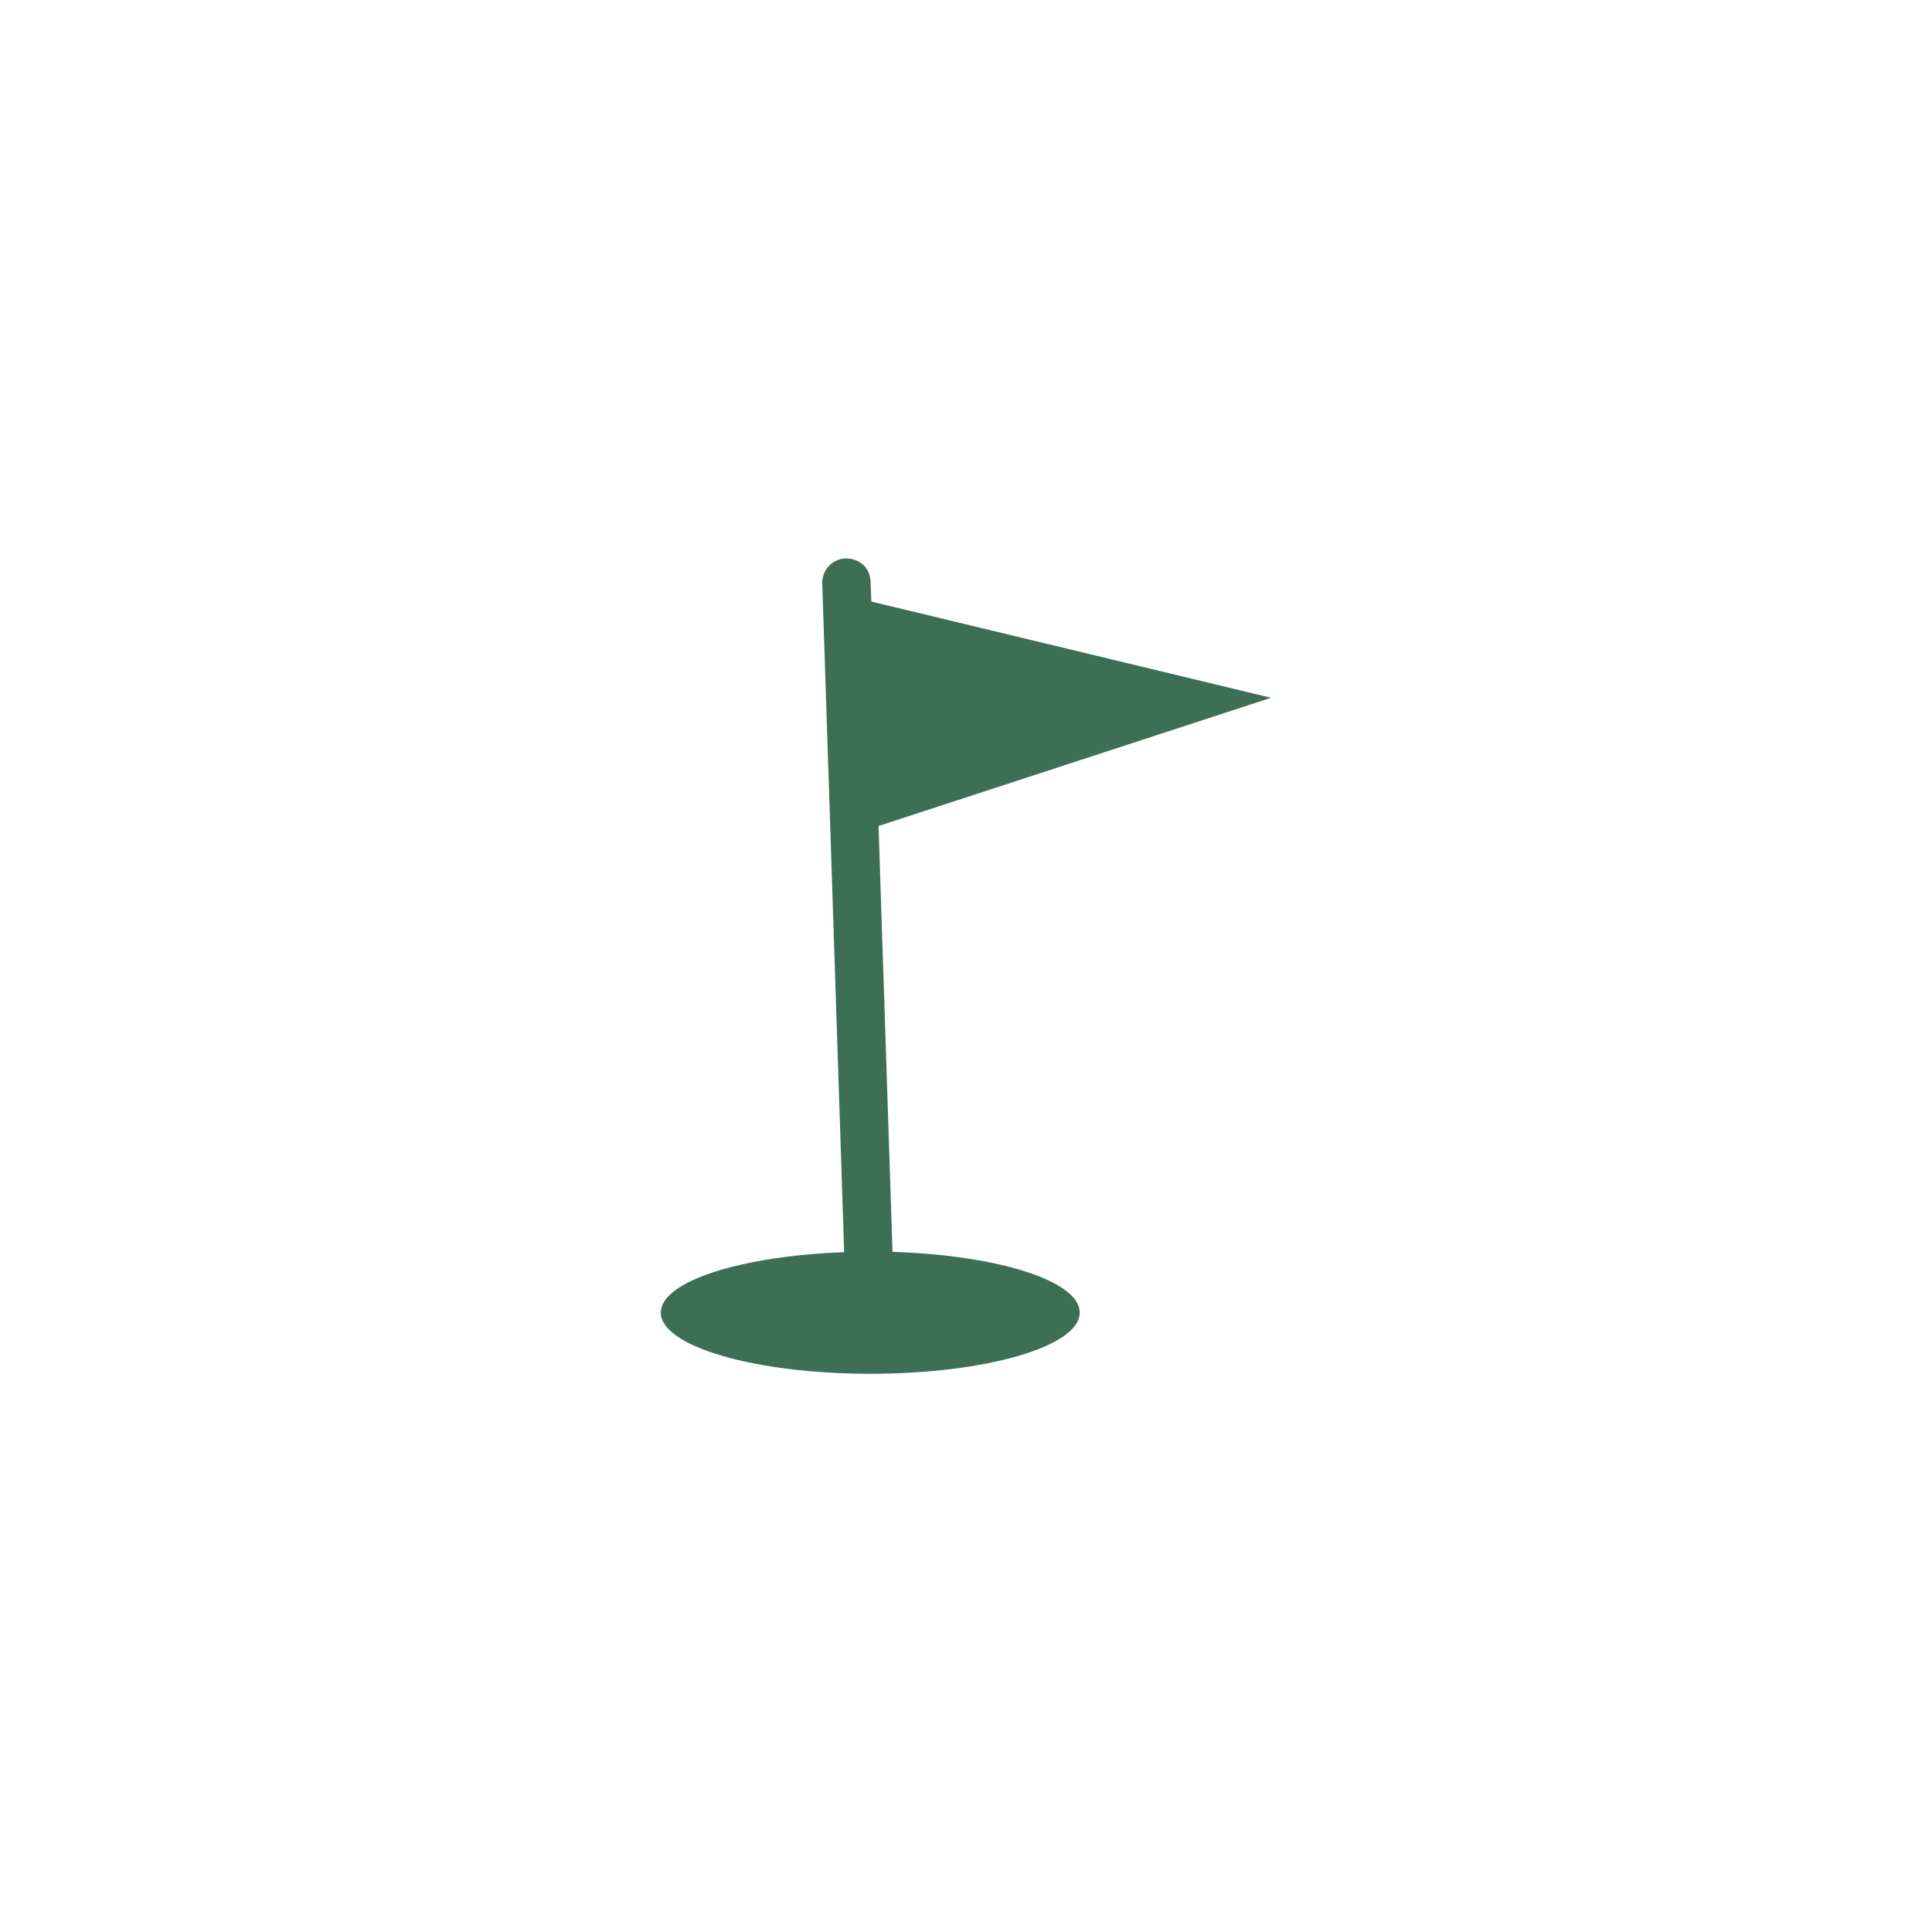
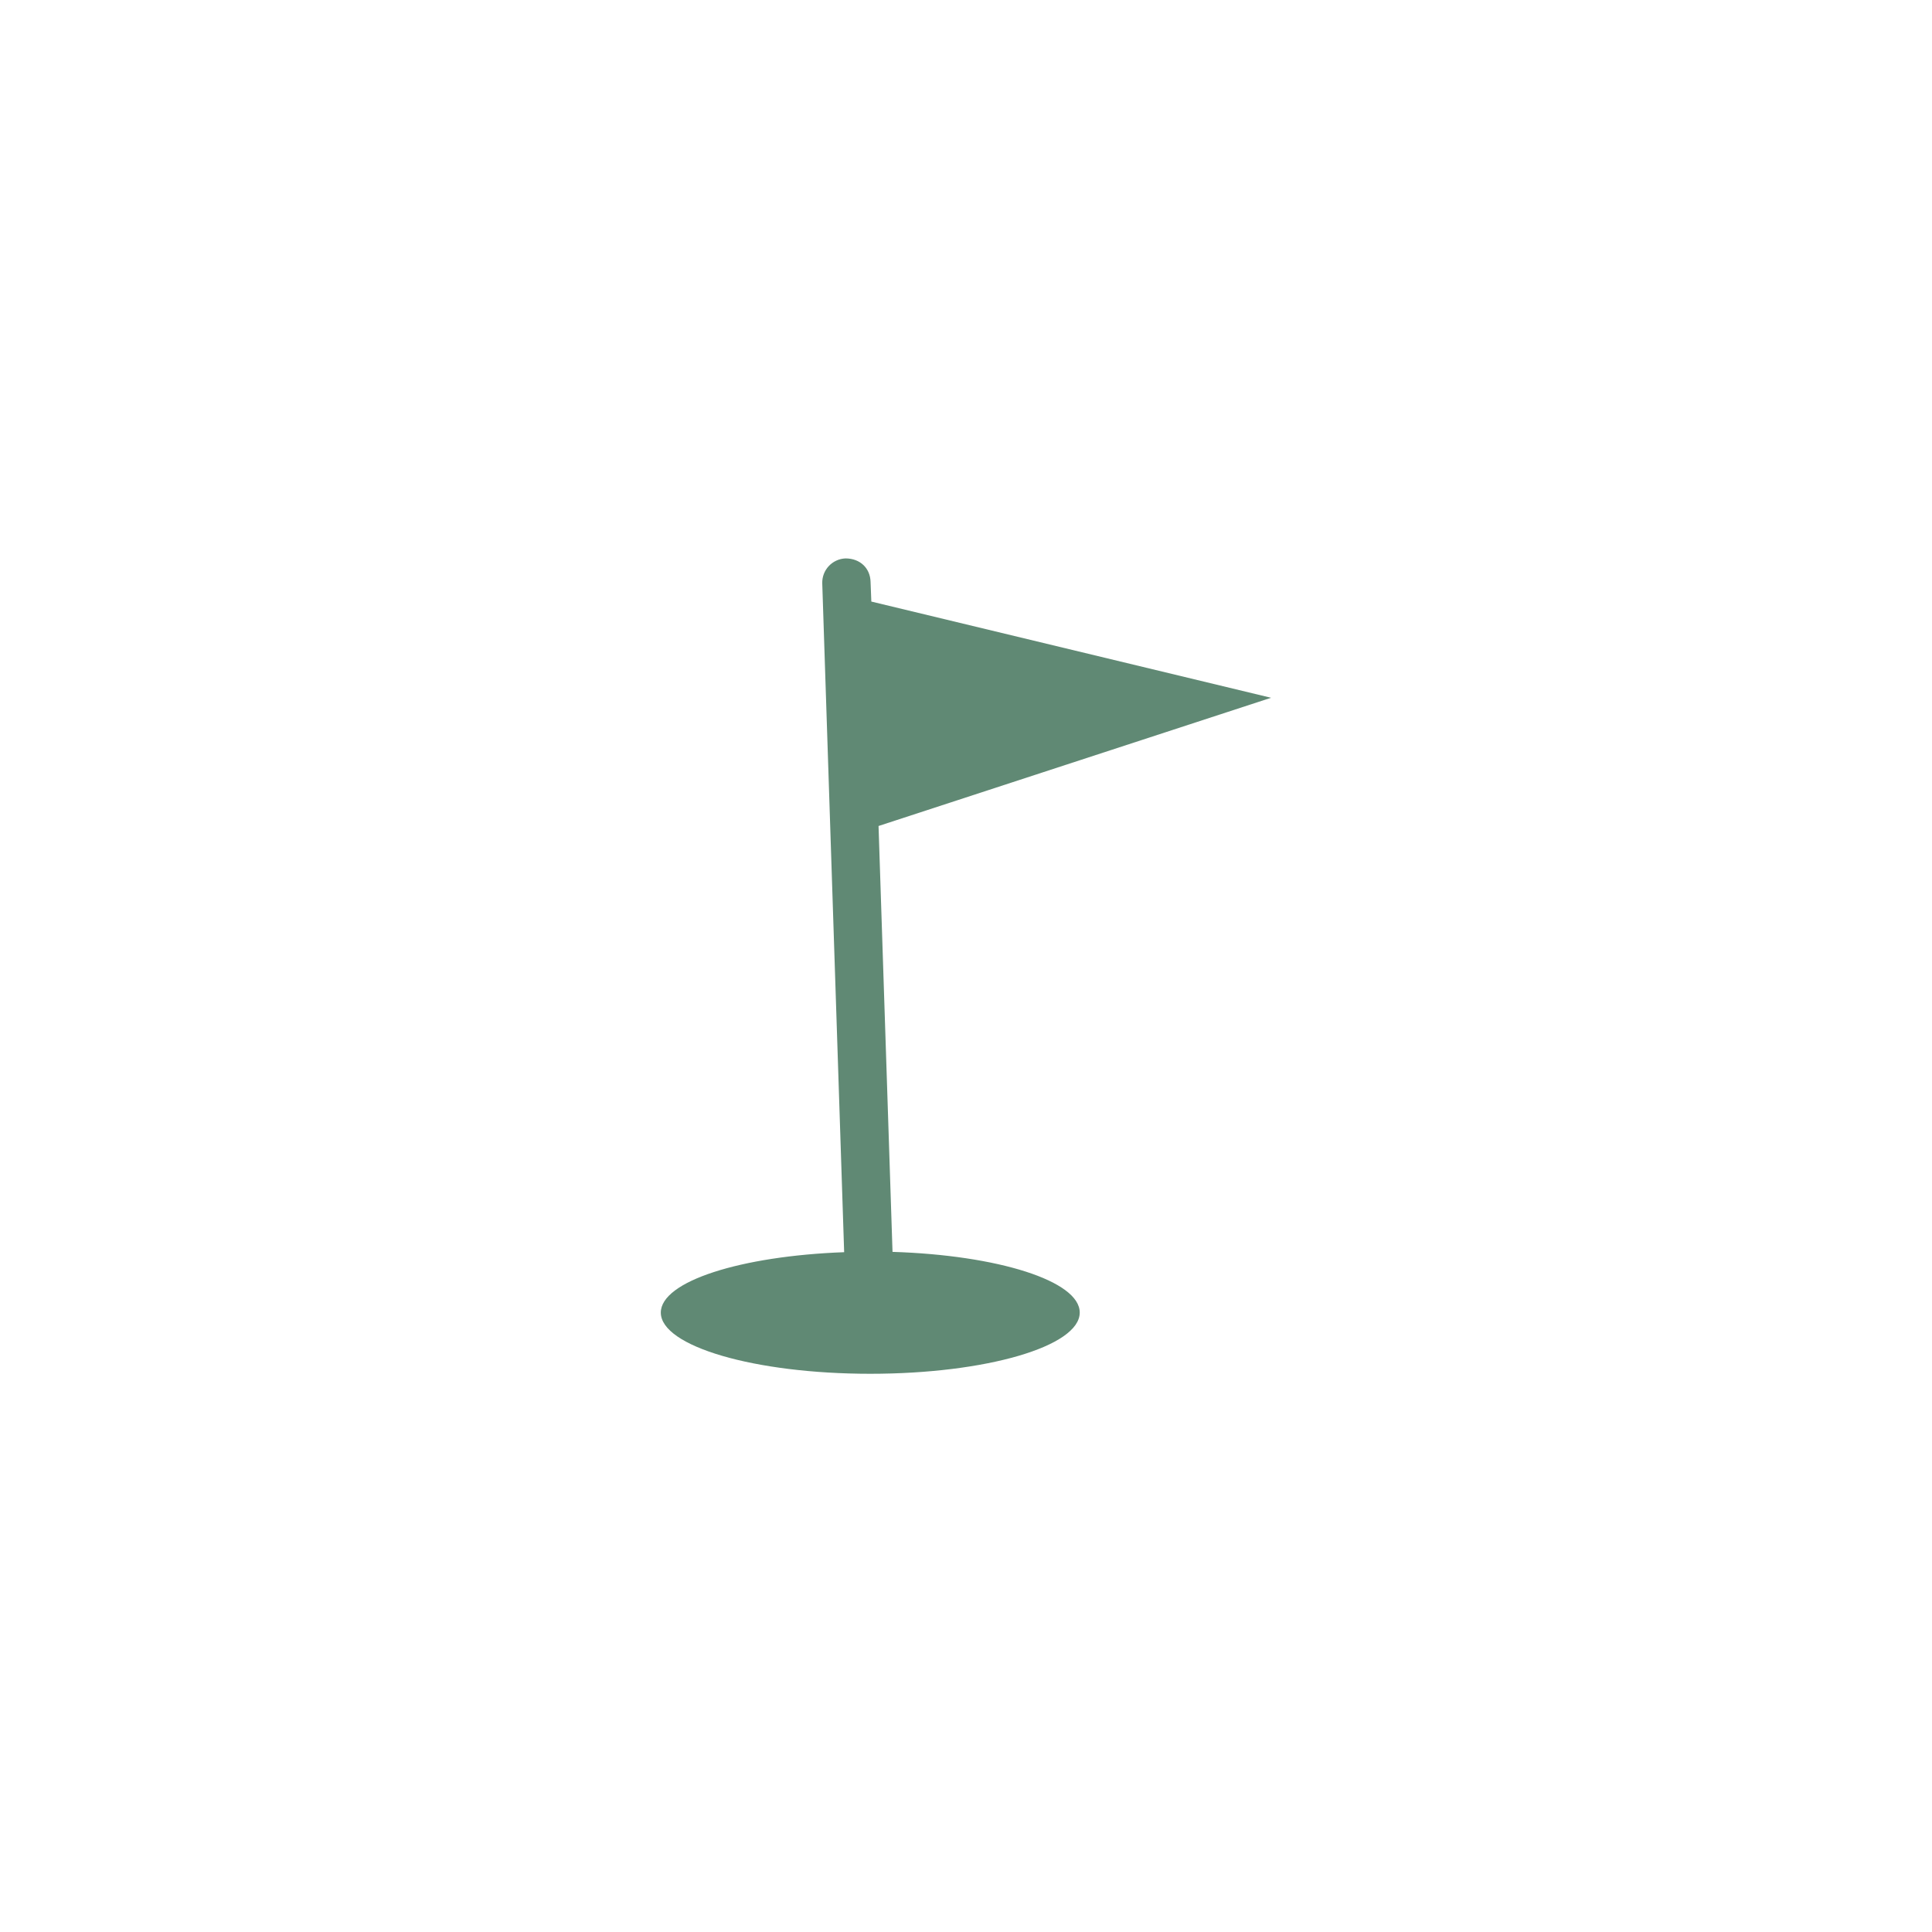
<svg xmlns="http://www.w3.org/2000/svg" version="1.1" id="Layer_1" x="0px" y="0px" width="30px" height="30px" viewBox="0 0 30 30" enable-background="new 0 0 30 30" xml:space="preserve">
-   <path fill="#3D6F55" d="M13.859,19.439l-0.217-6.613l6.095-1.991L13.53,9.341l-0.012-0.308c-0.006-0.206-0.157-0.361-0.388-0.362  c-0.206,0.008-0.369,0.18-0.362,0.389l0.34,10.384c-1.604,0.059-2.847,0.452-2.847,0.938c0,0.523,1.455,0.95,3.252,0.95  c1.798,0,3.253-0.425,3.253-0.95C16.768,19.889,15.491,19.49,13.859,19.439z" />
+   <path fill="#3D6F55D0" d="M13.859,19.439l-0.217-6.613l6.095-1.991L13.53,9.341l-0.012-0.308c-0.006-0.206-0.157-0.361-0.388-0.362  c-0.206,0.008-0.369,0.18-0.362,0.389l0.34,10.384c-1.604,0.059-2.847,0.452-2.847,0.938c0,0.523,1.455,0.95,3.252,0.95  c1.798,0,3.253-0.425,3.253-0.95C16.768,19.889,15.491,19.49,13.859,19.439z" />
</svg>
